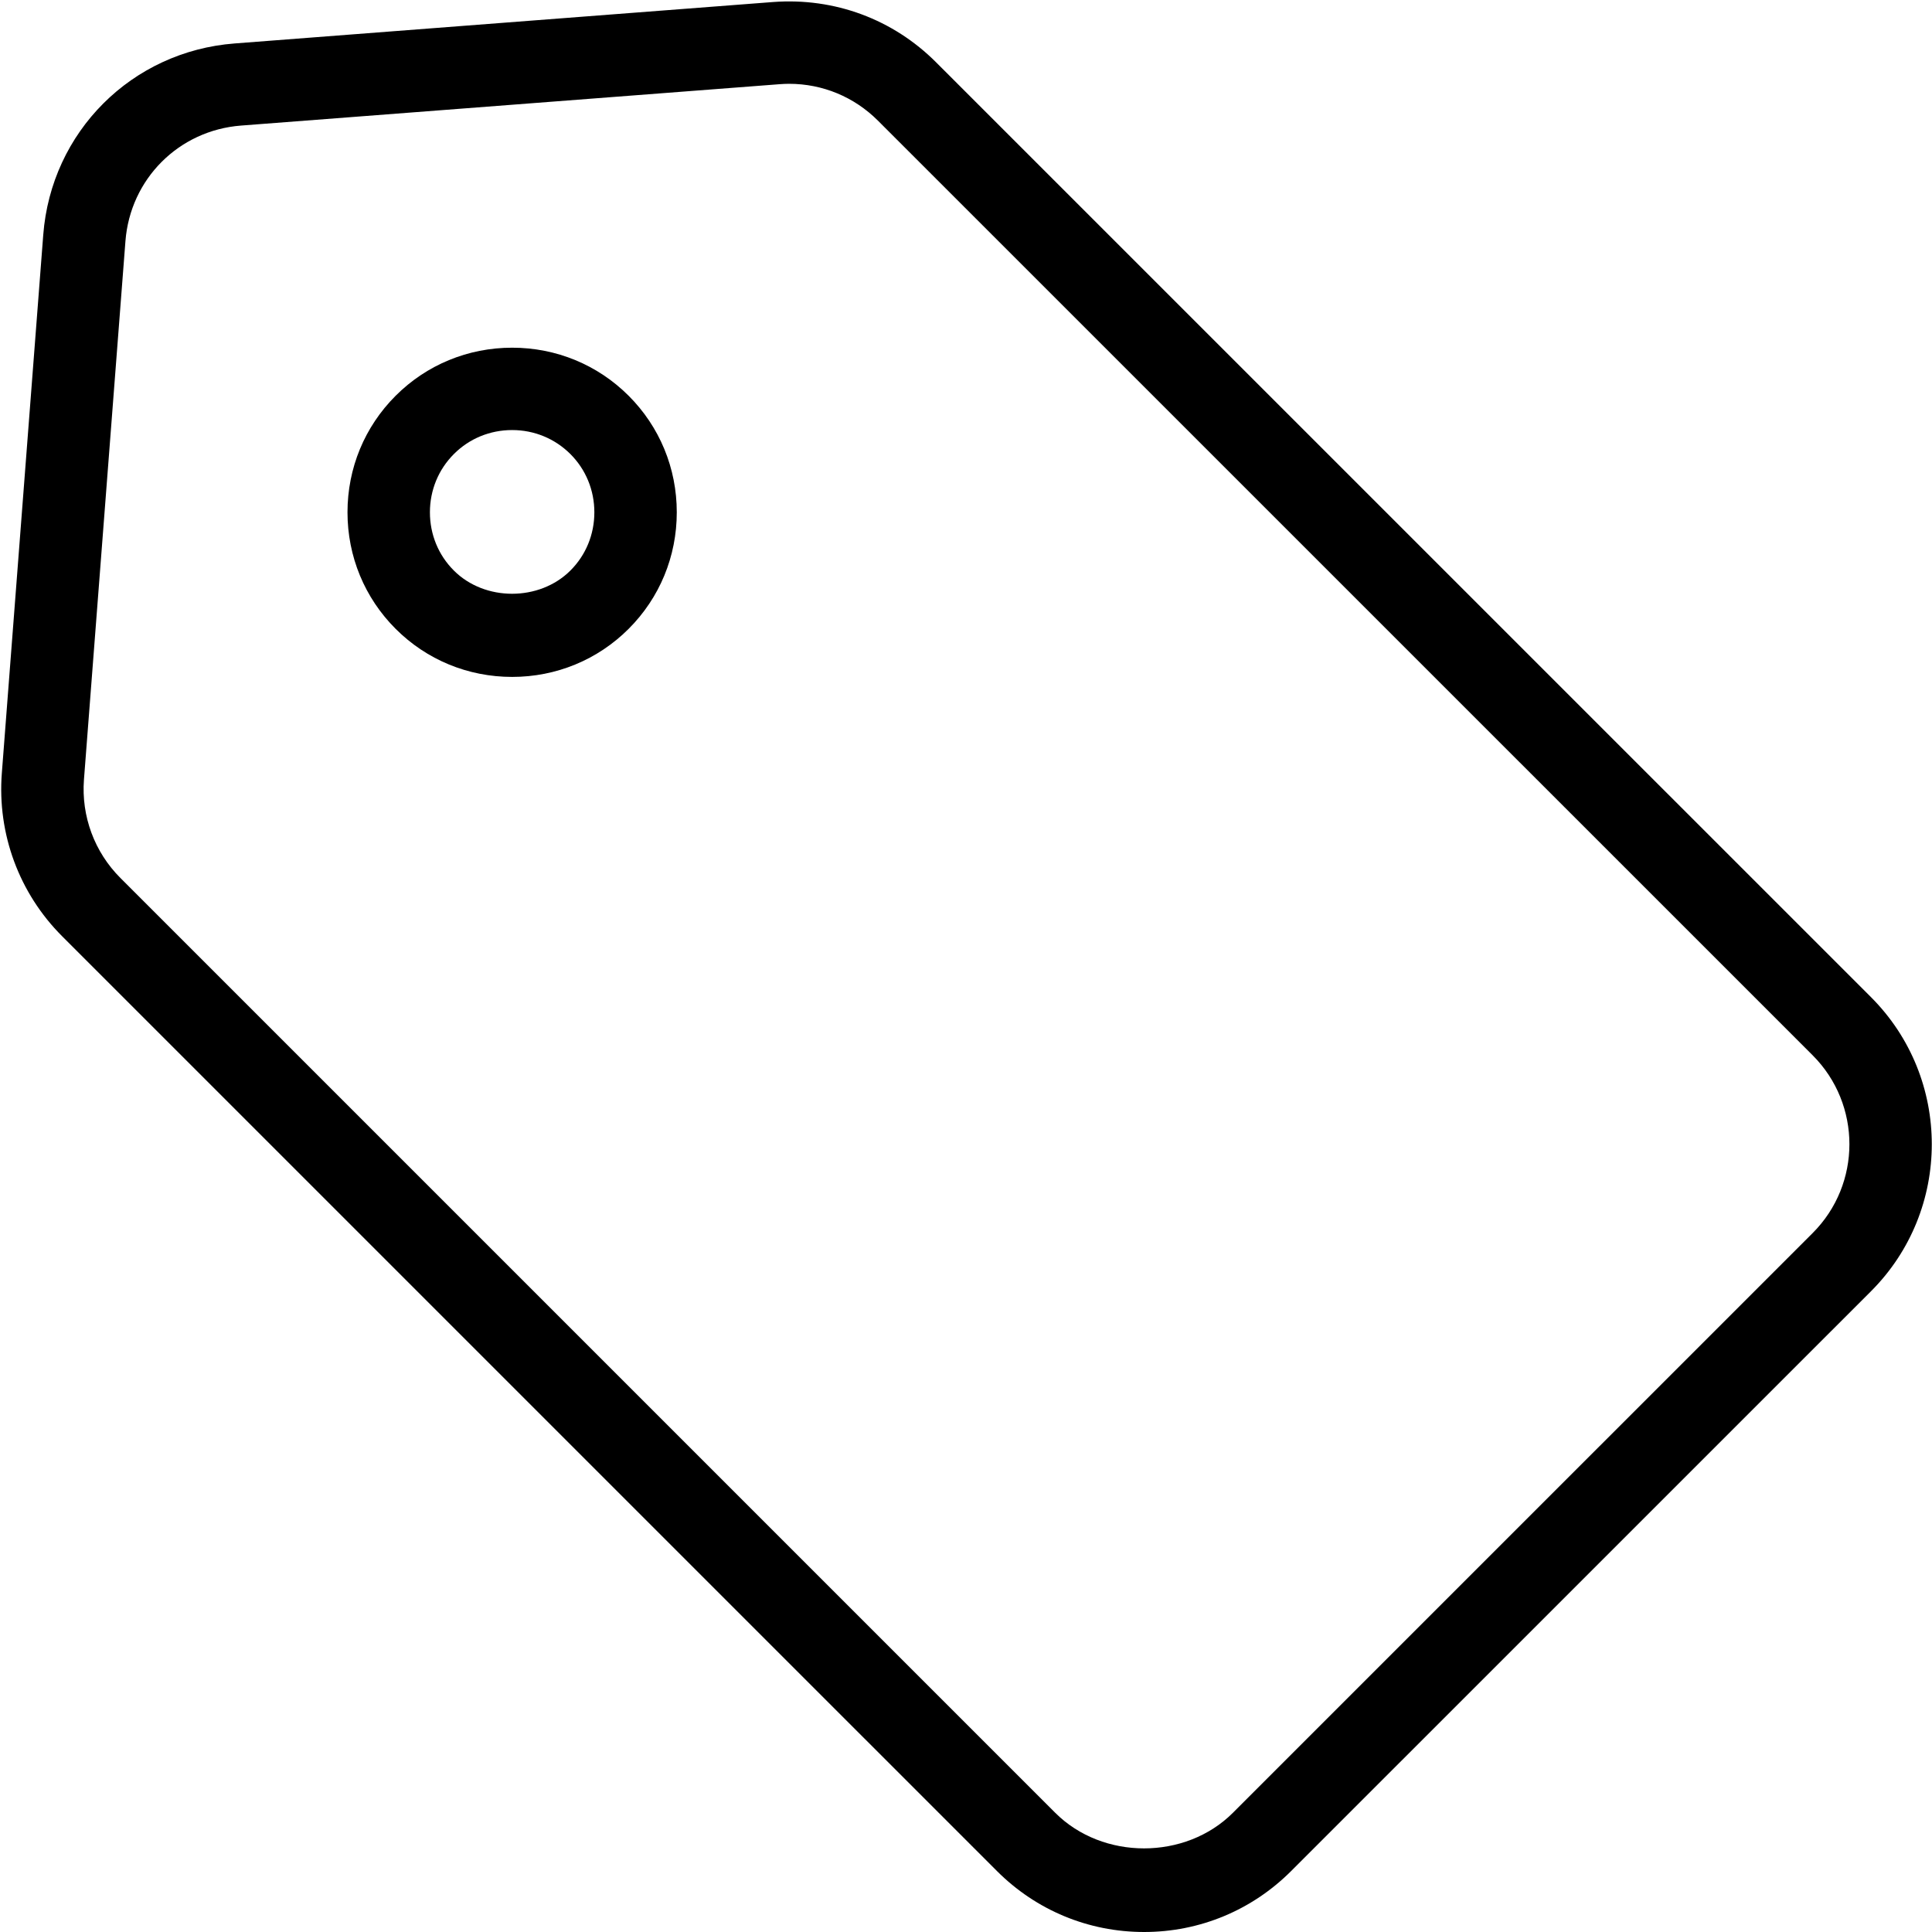
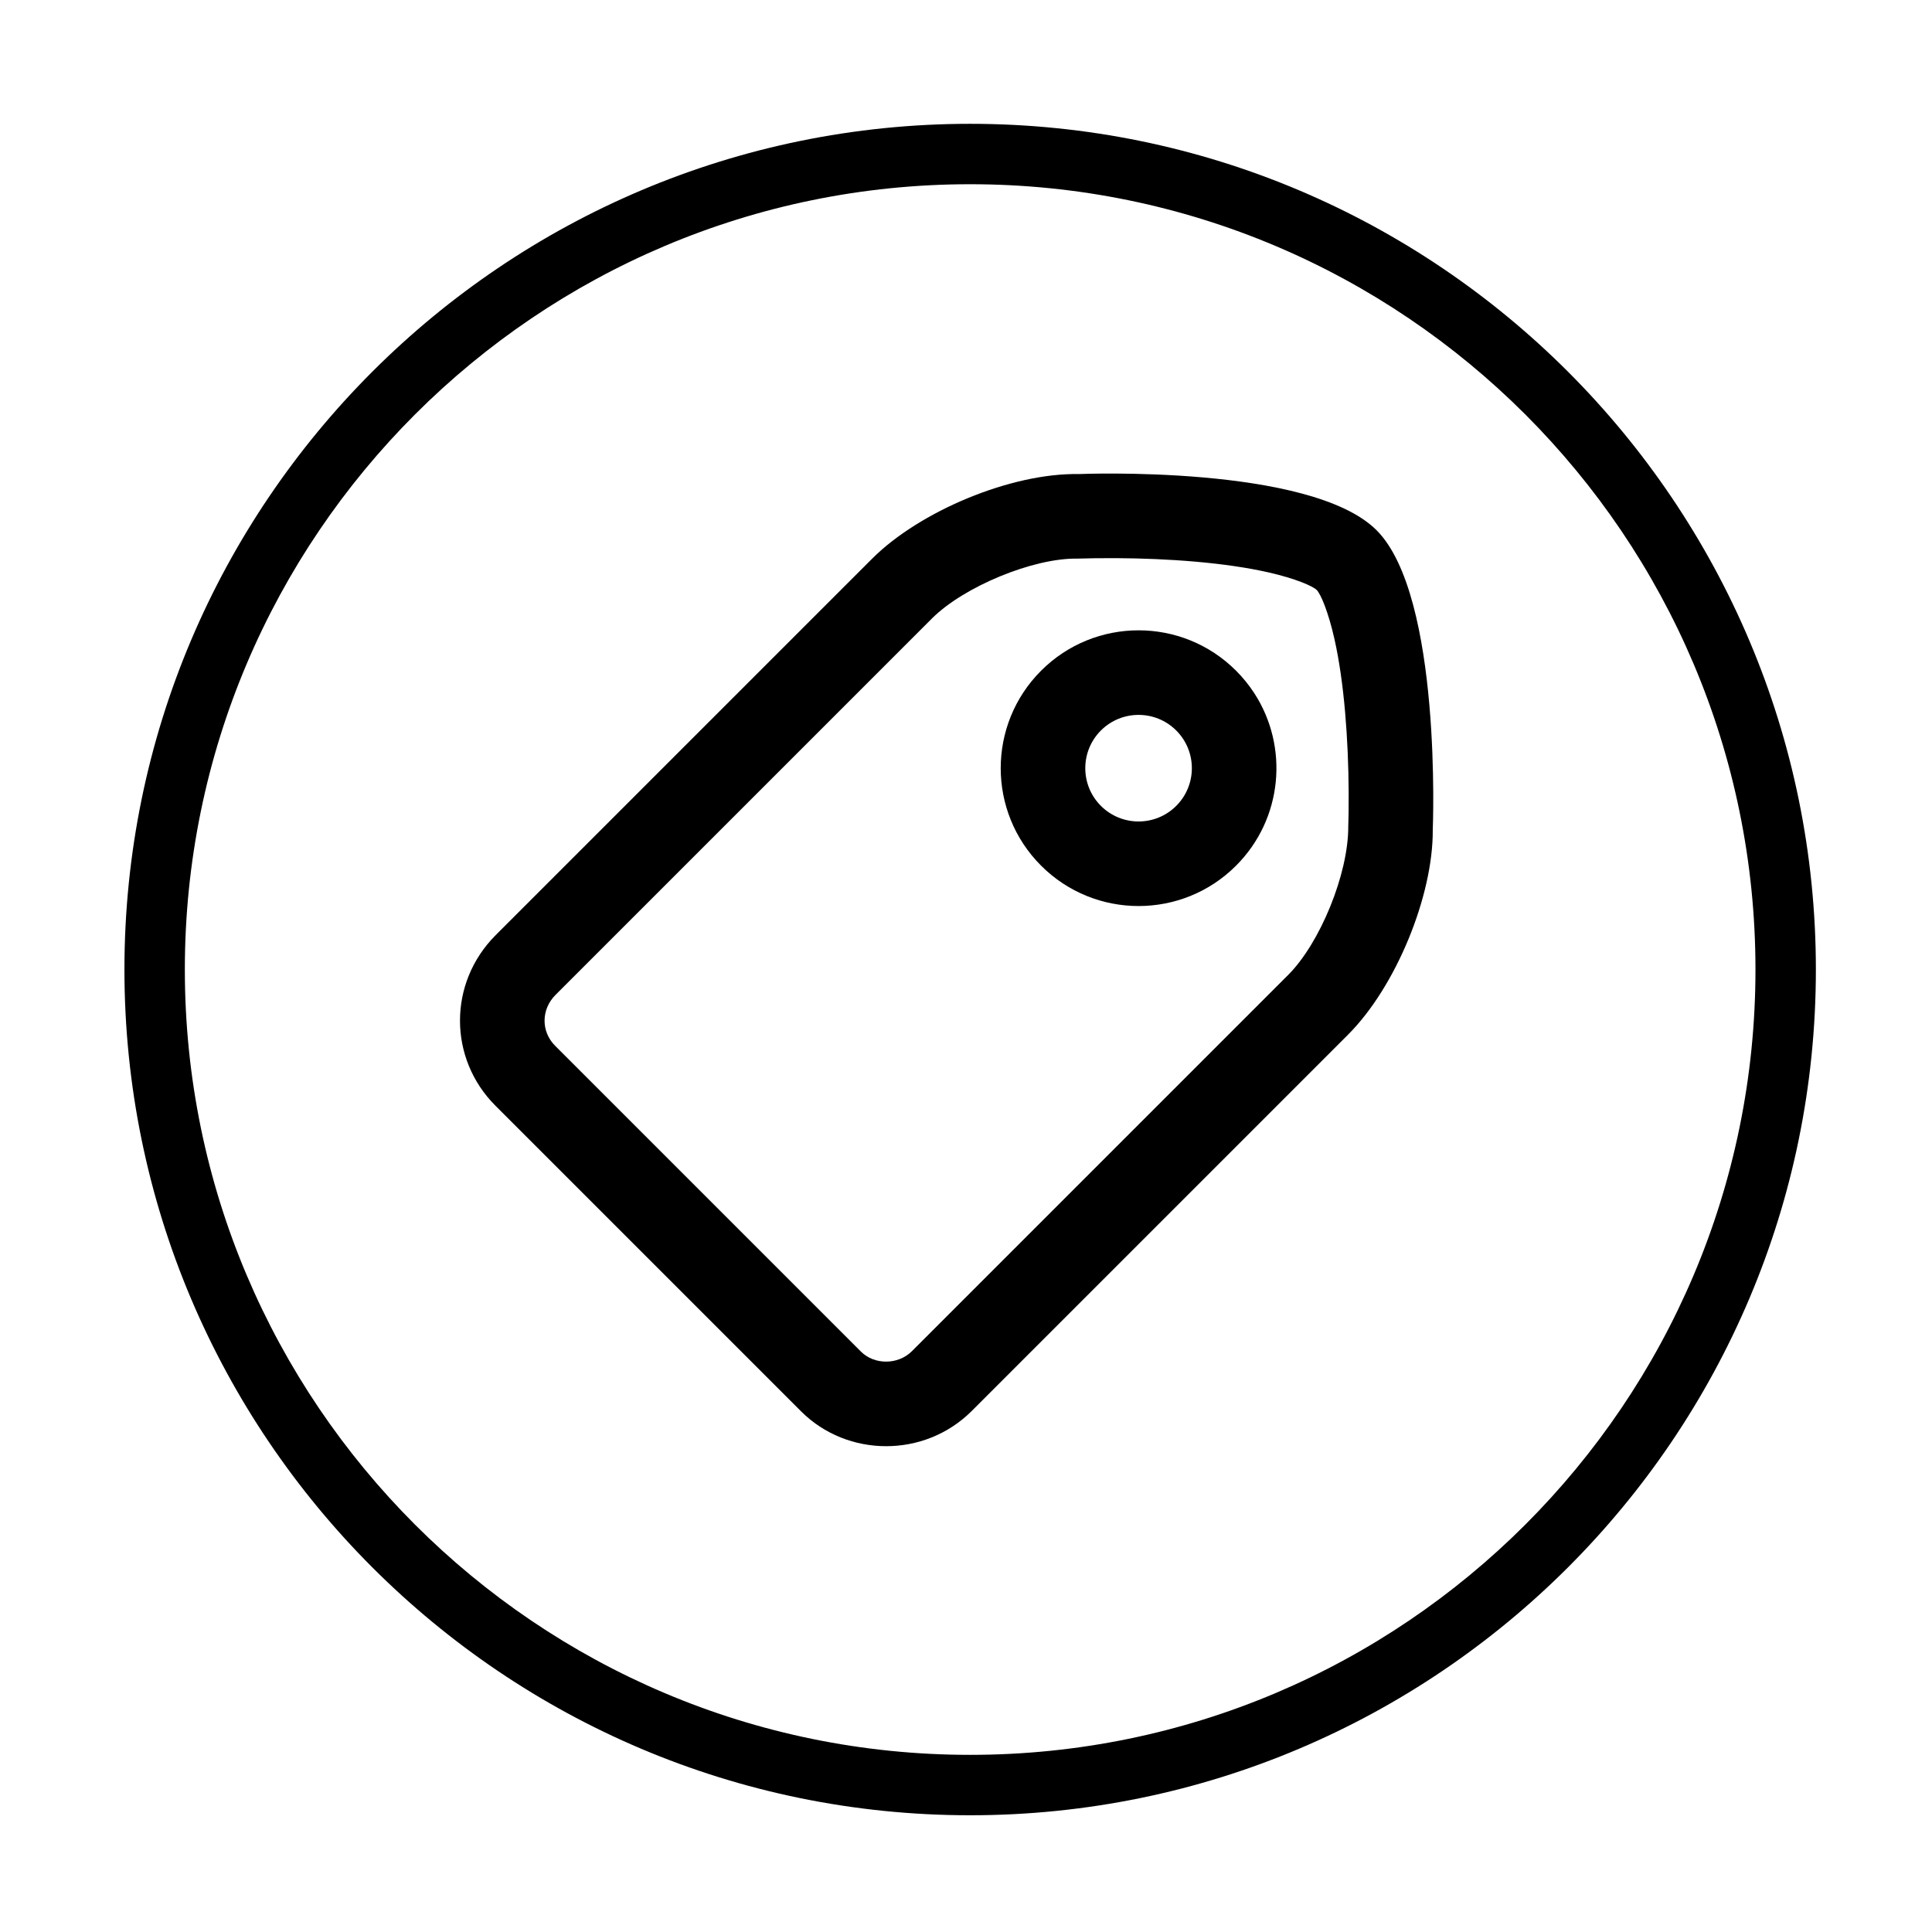
<svg xmlns="http://www.w3.org/2000/svg" class="icon" width="200px" height="200.00px" viewBox="0 0 1024 1024" version="1.1">
-   <path d="M606.401 1024c-29.478 0-57.178-11.493-78.007-32.321L32.945 496.237c-22.796-22.765-34.443-54.271-31.977-86.404l21.954-285.349c4.183-54.585 46.871-97.272 101.456-101.456L409.732 1.074c32.632-2.436 63.642 9.149 86.437 31.976l495.48 495.445c43.002 42.998 42.97 112.947 0 155.915L684.344 991.679c-20.829 20.828-48.529 32.321-77.943 32.321zM418.226 44.416c-1.718 0-3.404 0.095-5.122 0.218L127.749 66.555c-32.975 2.532-58.739 28.324-61.267 61.299L44.498 413.205c-1.466 19.359 5.559 38.41 19.329 52.15l495.48 495.474c25.138 25.138 68.983 25.138 94.152 0L960.765 653.525c25.948-25.949 25.948-68.2 0-94.179L465.284 63.902c-12.585-12.554-29.29-19.485-47.059-19.485z" />
-   <path d="M271.457 358.778c-23.389 0-45.342-9.056-61.766-25.481-16.456-16.457-25.512-38.379-25.512-61.765 0-23.39 9.056-45.311 25.512-61.769 16.424-16.425 38.378-25.479 61.766-25.479 23.358 0 45.312 9.055 61.738 25.479 16.455 16.458 25.511 38.379 25.511 61.769 0 23.388-9.056 45.308-25.511 61.765-16.426 16.425-38.38 25.481-61.738 25.481z m0-130.841c-11.74 0-22.702 4.496-30.882 12.709-8.212 8.212-12.71 19.174-12.71 30.885 0 11.739 4.497 22.702 12.71 30.882 16.363 16.394 45.308 16.394 61.734 0 8.212-8.18 12.71-19.142 12.71-30.882 0-11.711-4.497-22.672-12.71-30.885-8.212-8.182-19.171-12.709-30.852-12.709z" />
+   <path d="M655.135 355.485c-28.535-28.535-74.799-28.535-103.334 0-28.534 28.535-28.534 74.799 0 103.334 28.535 28.535 74.8 28.535 103.334 0 24.799-24.799 28.046-62.99 9.74-91.296a73.444 73.444 0 0 0-9.74-12.038z m-31.697 71.639c-11.03 11.03-28.912 11.03-39.942 0-11.029-11.03-11.029-28.913 0-39.942 11.03-11.029 28.913-11.029 39.942 0 11.03 11.03 11.03 28.912 0 39.942z" />
+   <path d="M571.888 251.26c-36.224-0.653-84.626 19.837-109.66 44.872L262.781 495.576c-25.388 25.388-25.137 65.52-0.23 90.427l162.065 162.065c24.456 24.456 65.393 24.804 90.427-0.23L714.49 548.393c25.388-25.388 45.139-73.64 44.906-108.563 0 0 5.11-123.903-29.796-158.81-34.908-34.906-157.712-29.76-157.712-29.76z m142.72 186.723c0.117 25.223-15.01 61.908-31.815 78.714L483.348 716.142c-7.36 7.36-19.915 7.349-27.035 0.23L294.249 554.308c-7.528-7.528-7.53-19.277 0.229-27.036l199.445-199.445c16.929-16.928 53.788-32.17 77.157-31.749 5.856-0.164 12.015-0.295 20.308-0.251 13.921 0.072 28.34 0.648 42.348 1.877 14.46 1.27 27.577 3.166 38.683 5.698 14.194 3.236 23.402 7.233 25.484 9.315 2.092 2.092 6.155 11.559 9.416 26.126 2.488 11.11 4.357 24.182 5.612 38.572 1.234 14.137 1.816 28.695 1.892 42.755 0.046 8.377-0.083 14.602-0.216 17.813z" />
+   <path d="M514.202 65.625c-247.059 0-448.25 200.688-448.25 448.25 0 247.06 200.688 448.252 448.25 448.252 247.059 0 448.251-200.689 448.251-448.251 0-247.06-200.689-448.251-448.25-448.251z m0 864.484c-229.7 0-416.233-186.68-416.233-416.233 0-229.7 186.679-416.233 416.233-416.233 229.7 0 416.233 186.679 416.233 416.233 0 229.7-186.678 416.233-416.233 416.233z" />
</svg>
